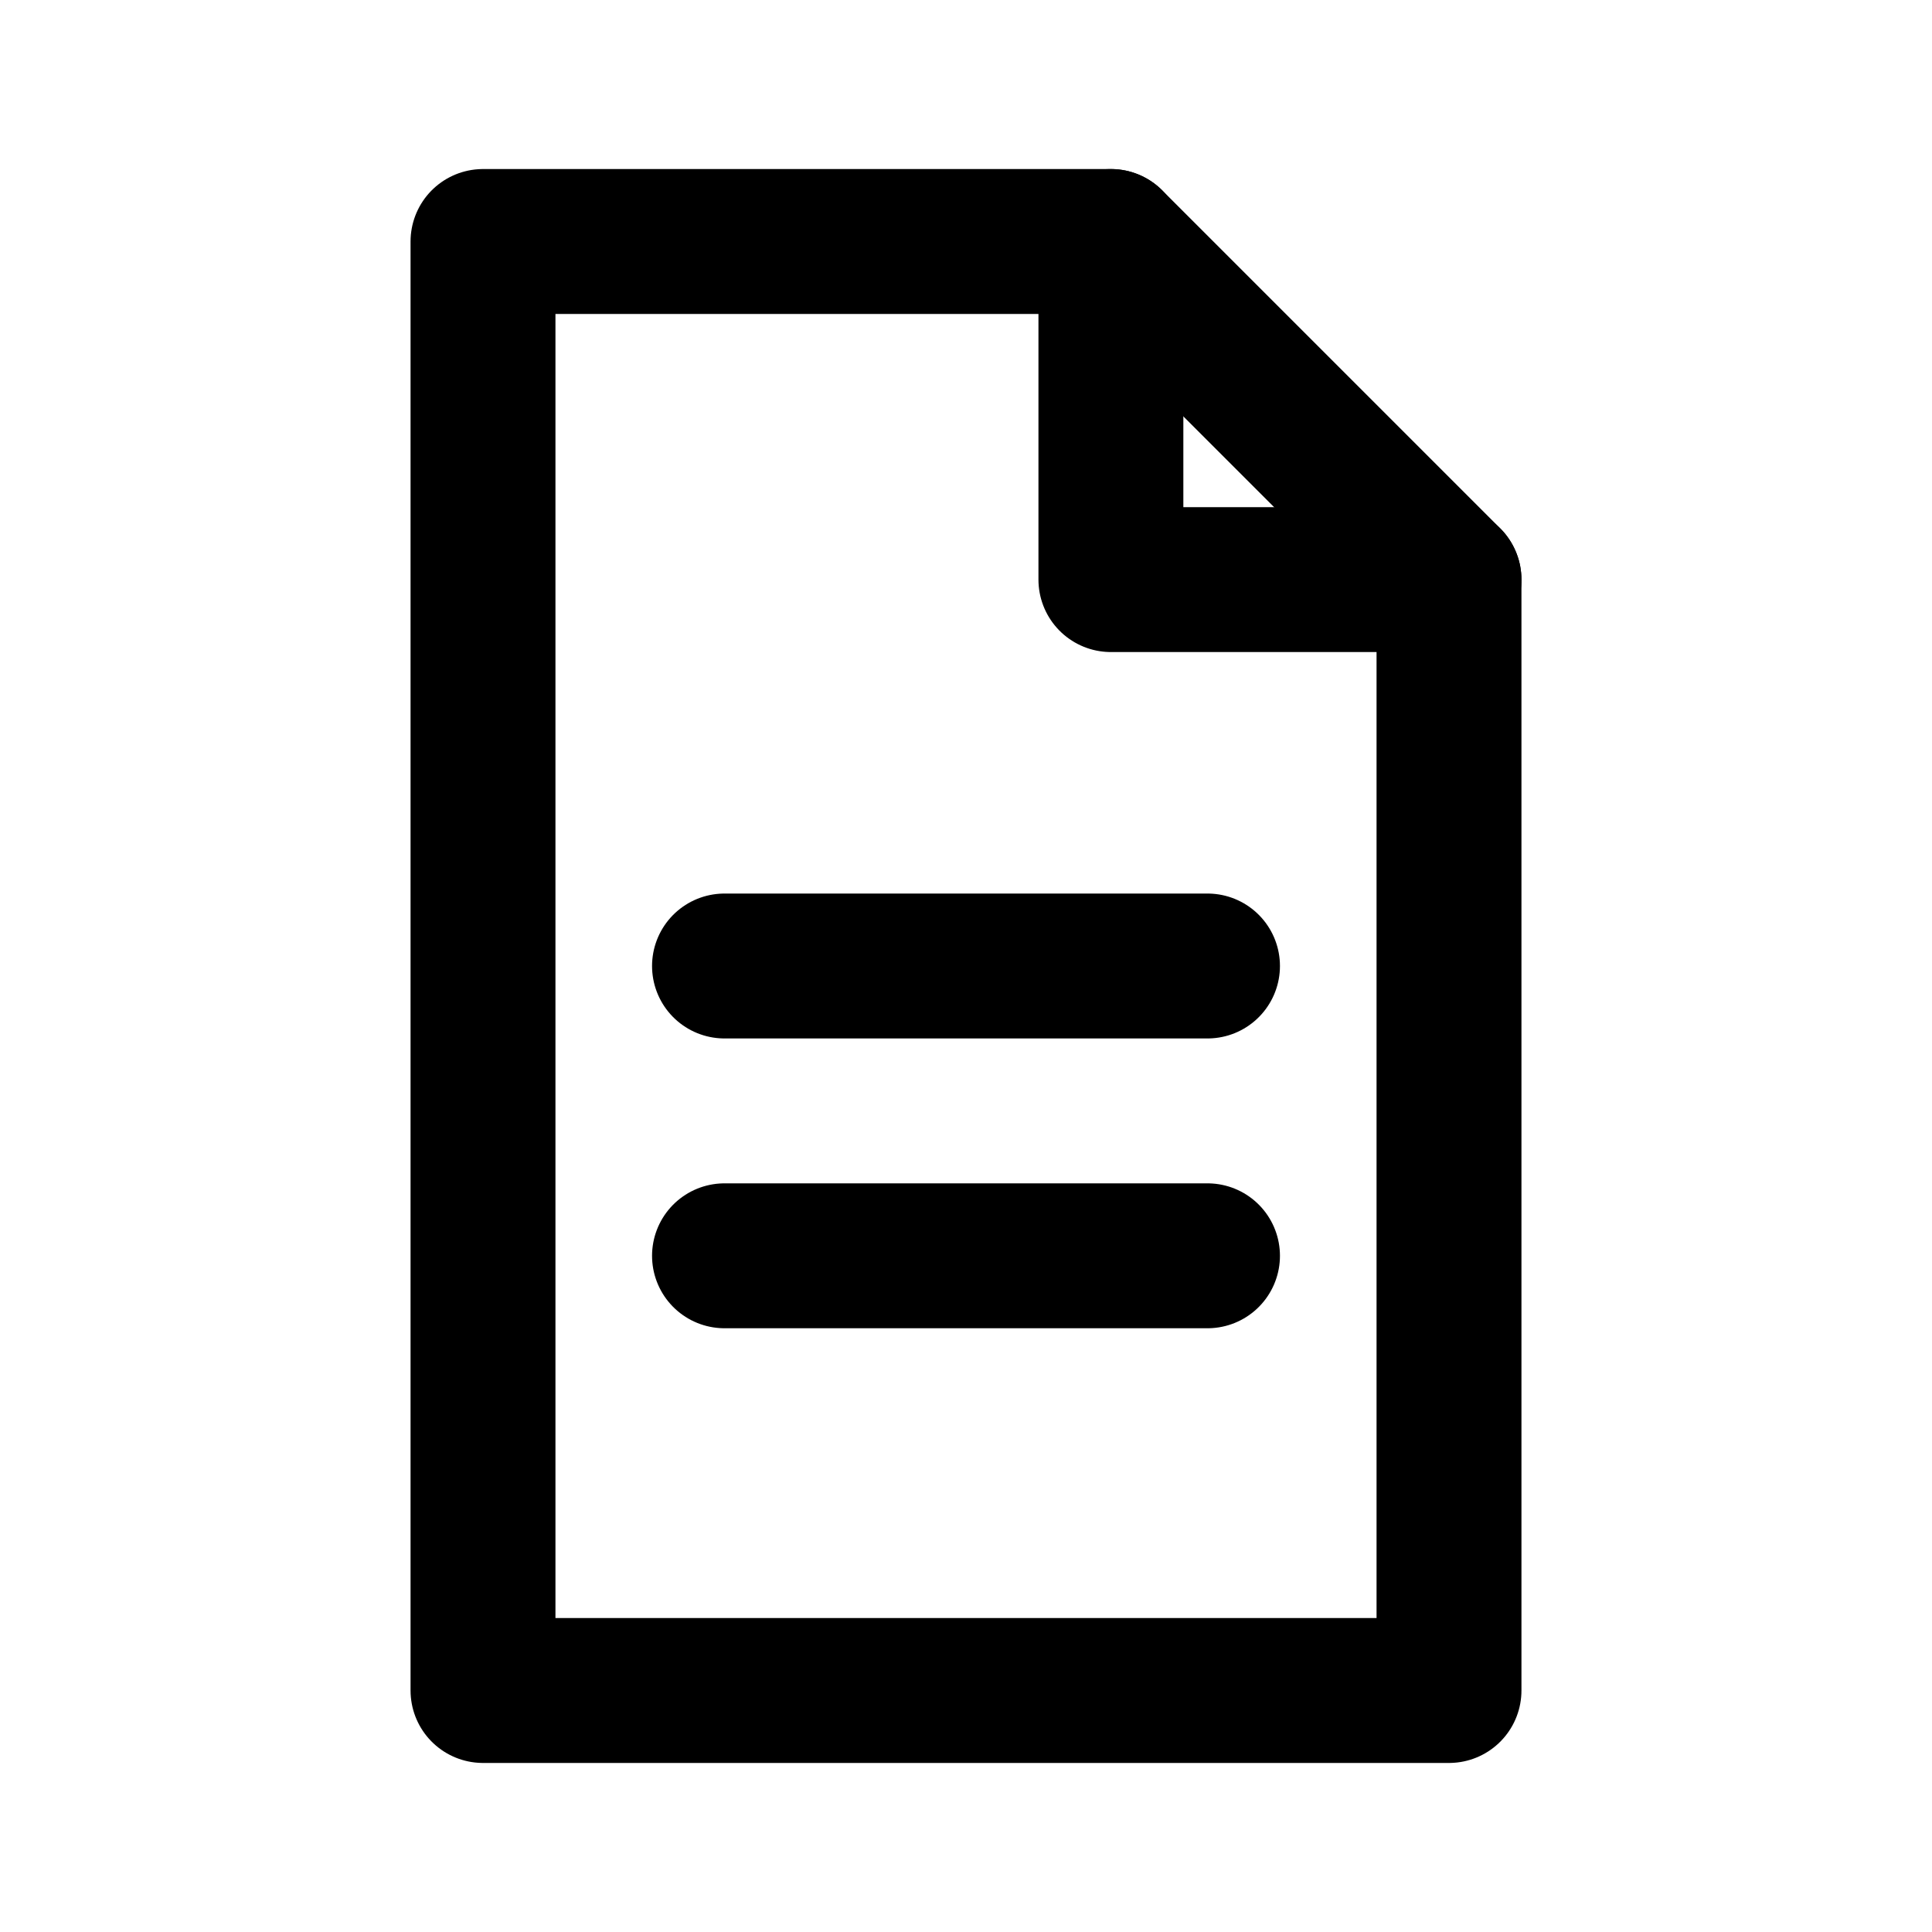
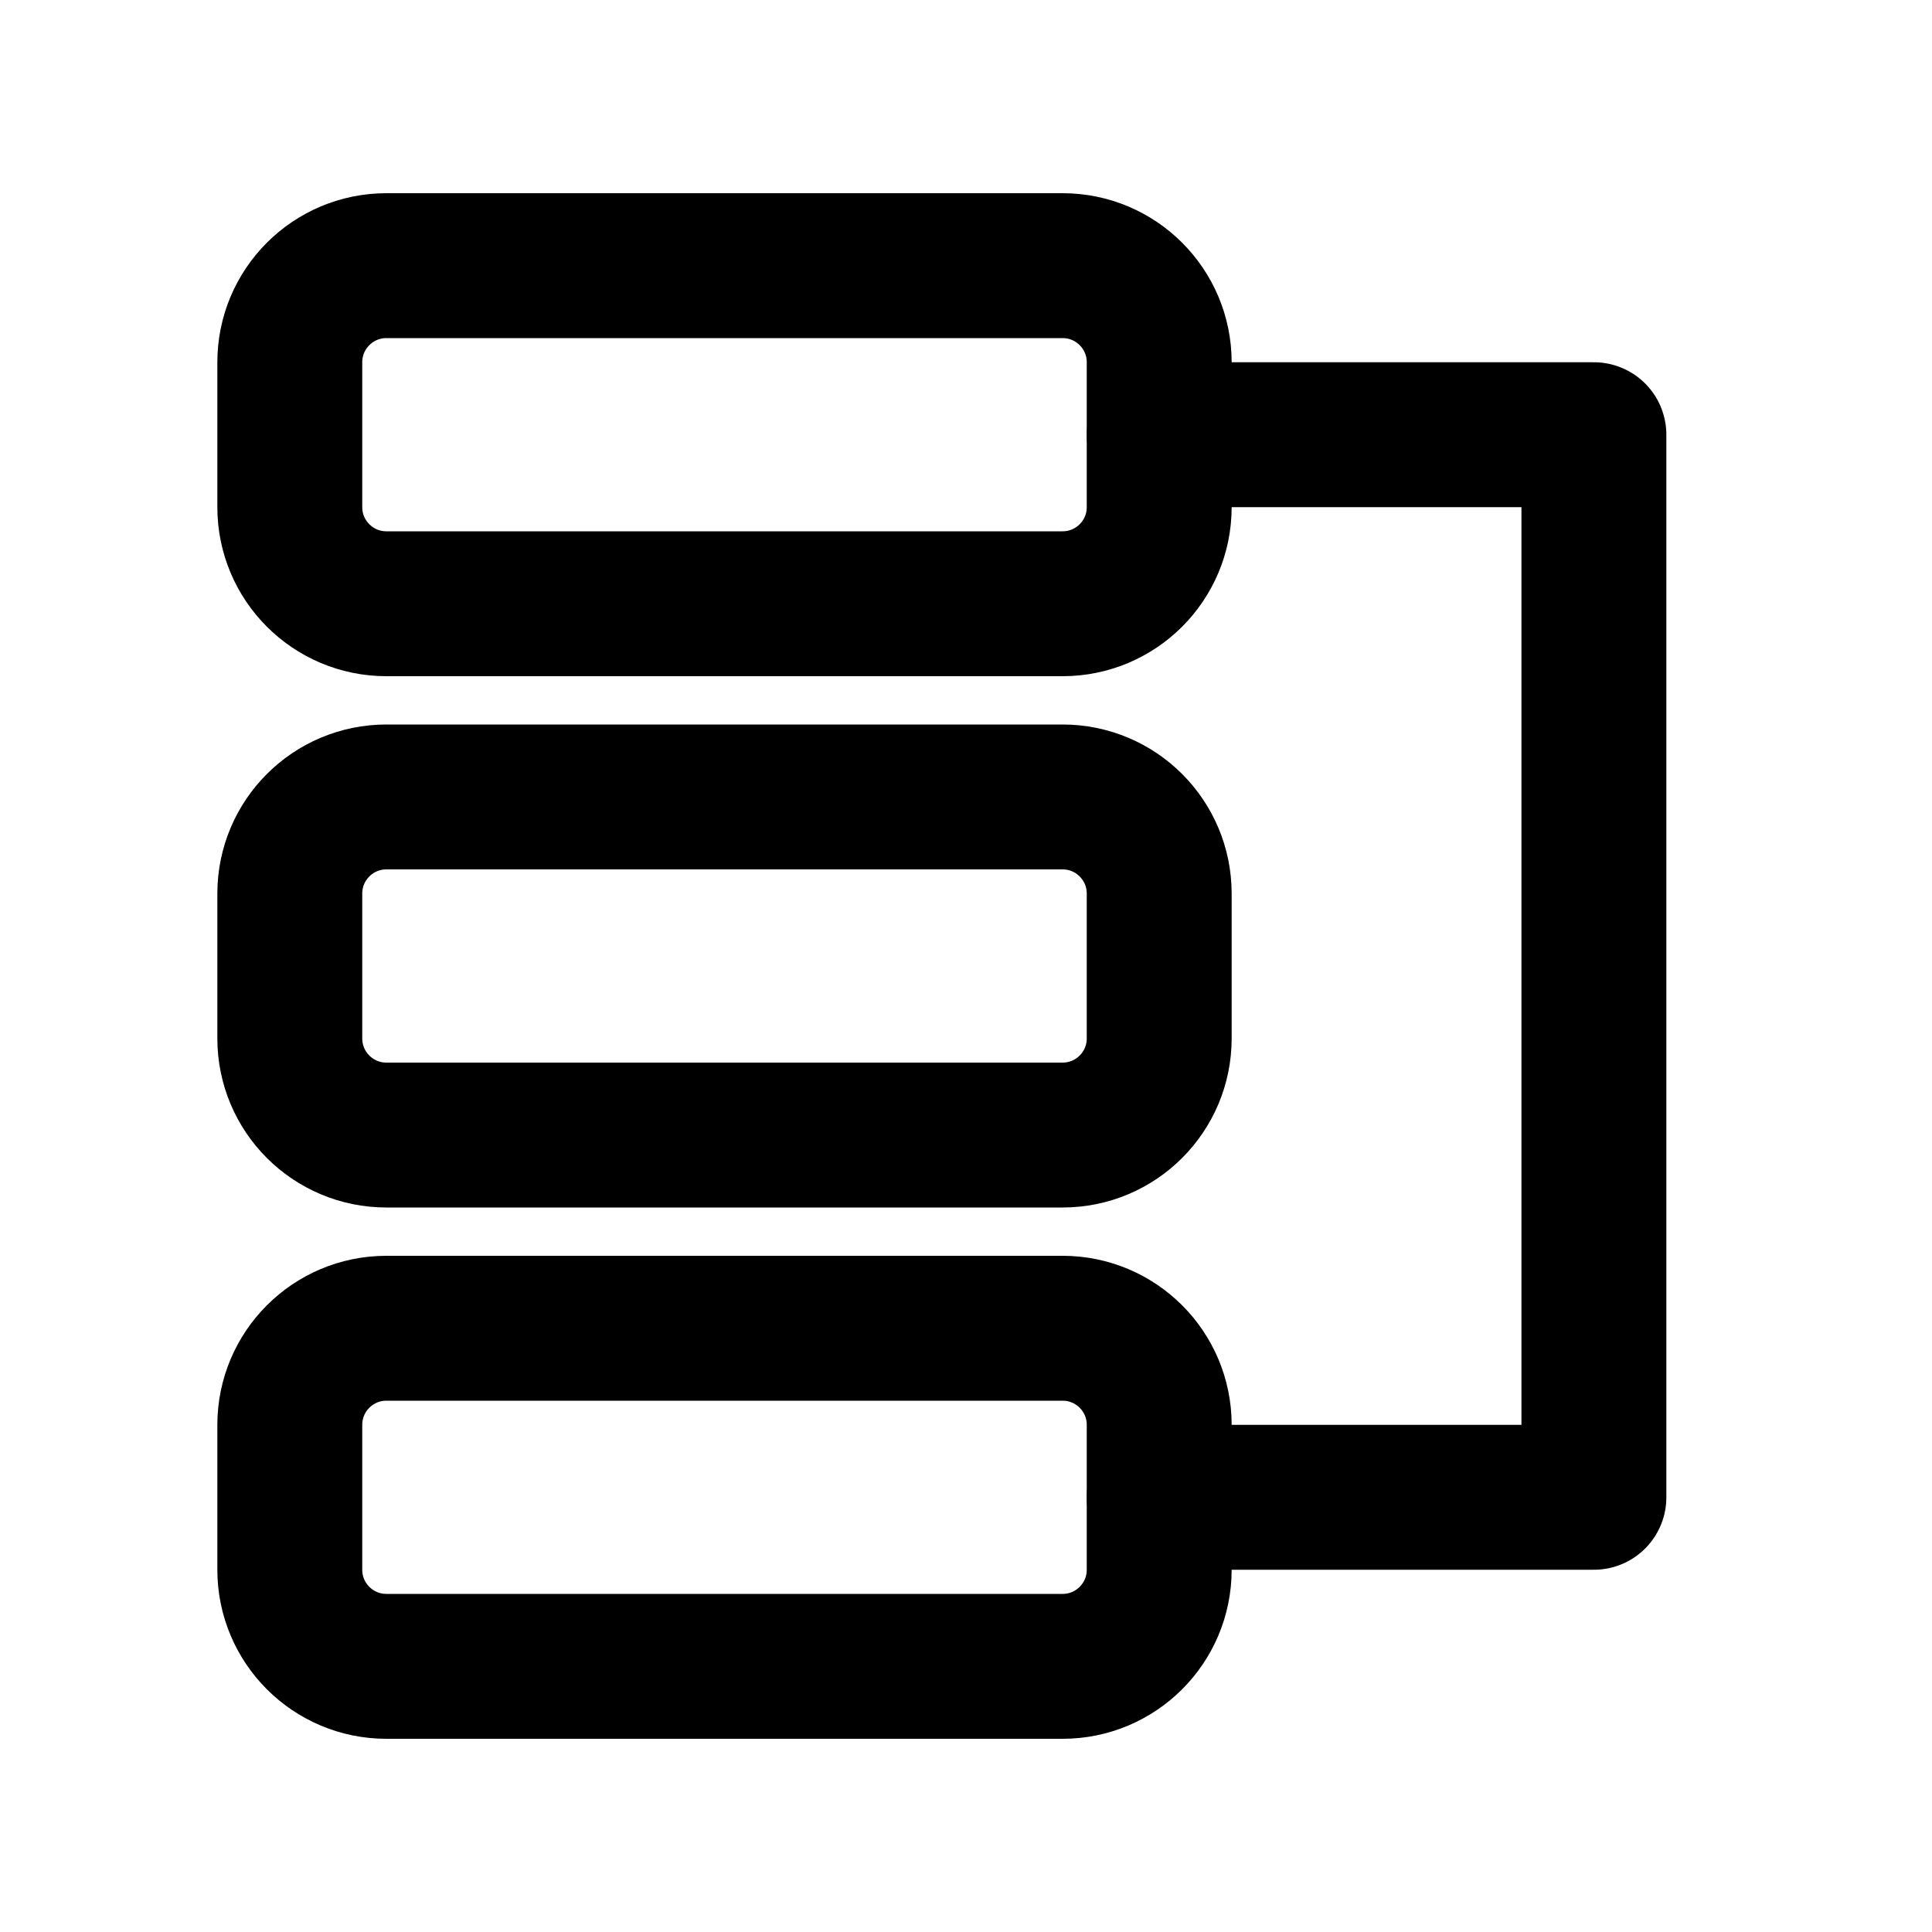
<svg xmlns="http://www.w3.org/2000/svg" viewBox="0 0 20 20" fill="none" stroke="currentColor" stroke-width="1.5" stroke-linecap="round" stroke-linejoin="round">
-   <path d="M5 2.5h6.5L15 6v11.5H5z" />
-   <path d="M11.5 2.5V6H15M7.5 10h5M7.5 13h5" />
+   <rect x="3" y="2.75" width="9" height="3.5" rx="1" />
+   <rect x="3" y="8.25" width="9" height="3.5" rx="1" />
+   <rect x="3" y="13.75" width="9" height="3.5" rx="1" />
+   <path d="M12 15.5h4.5v-11H12" />
</svg>
